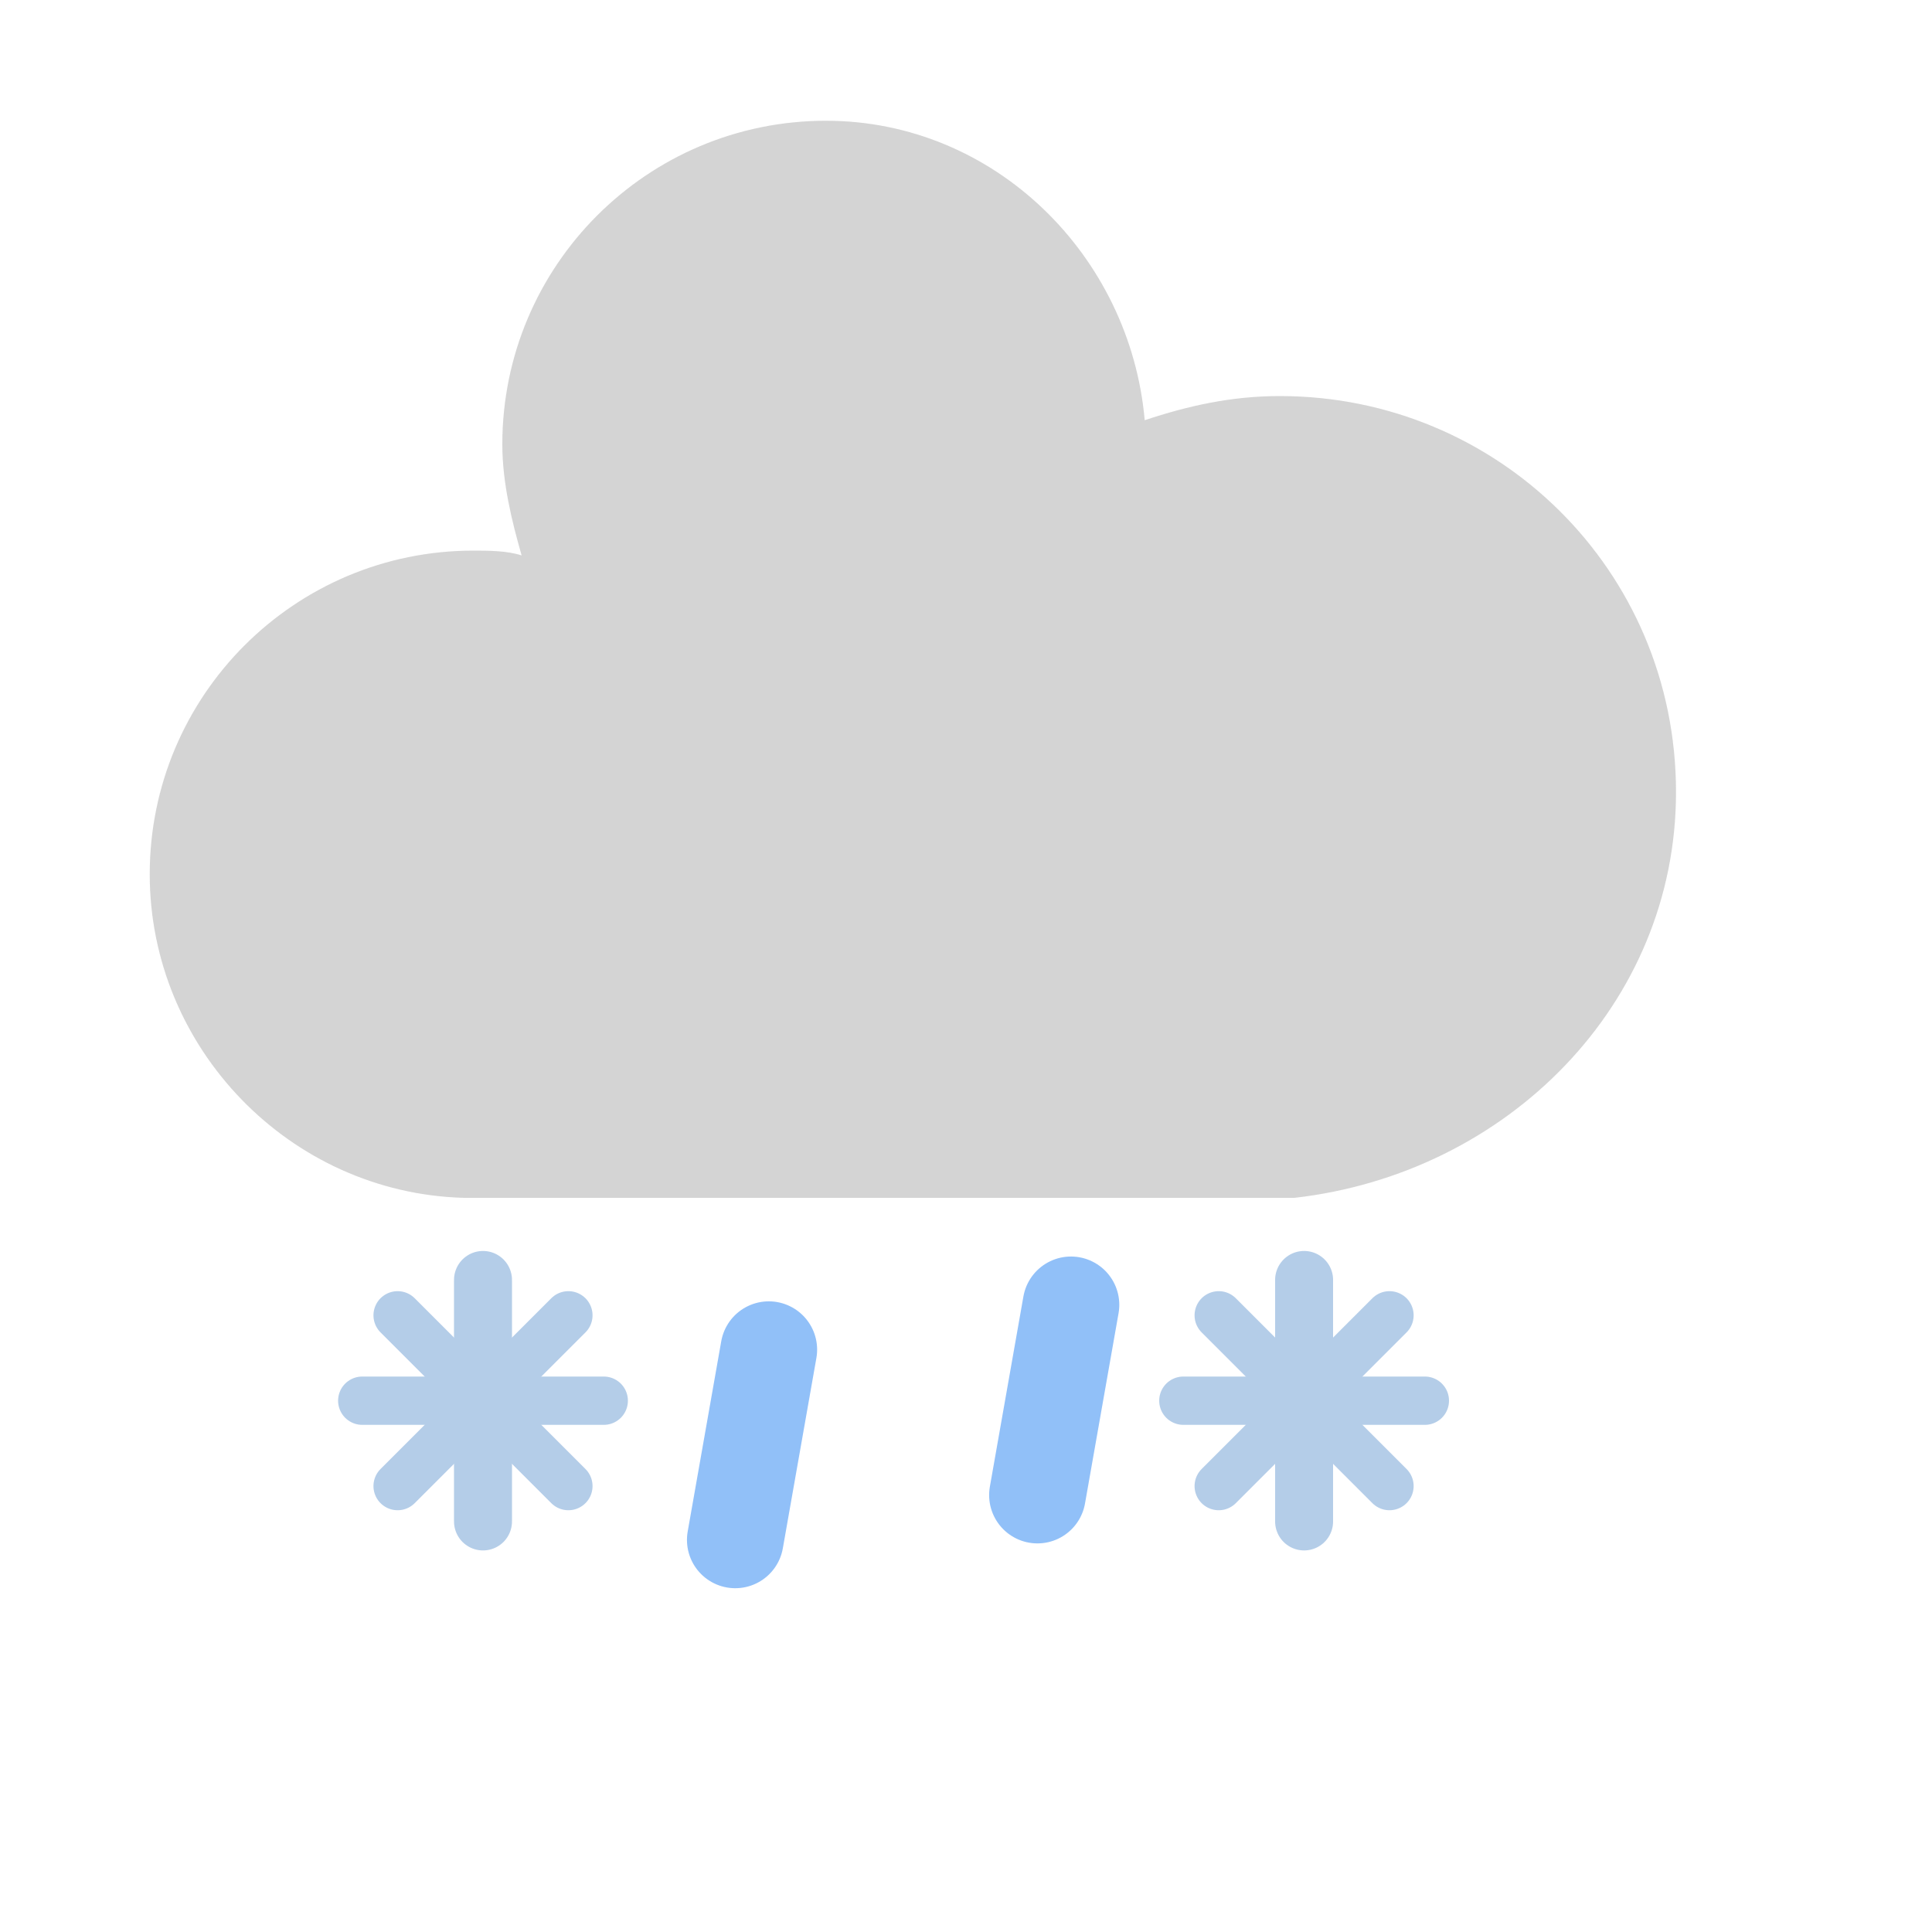
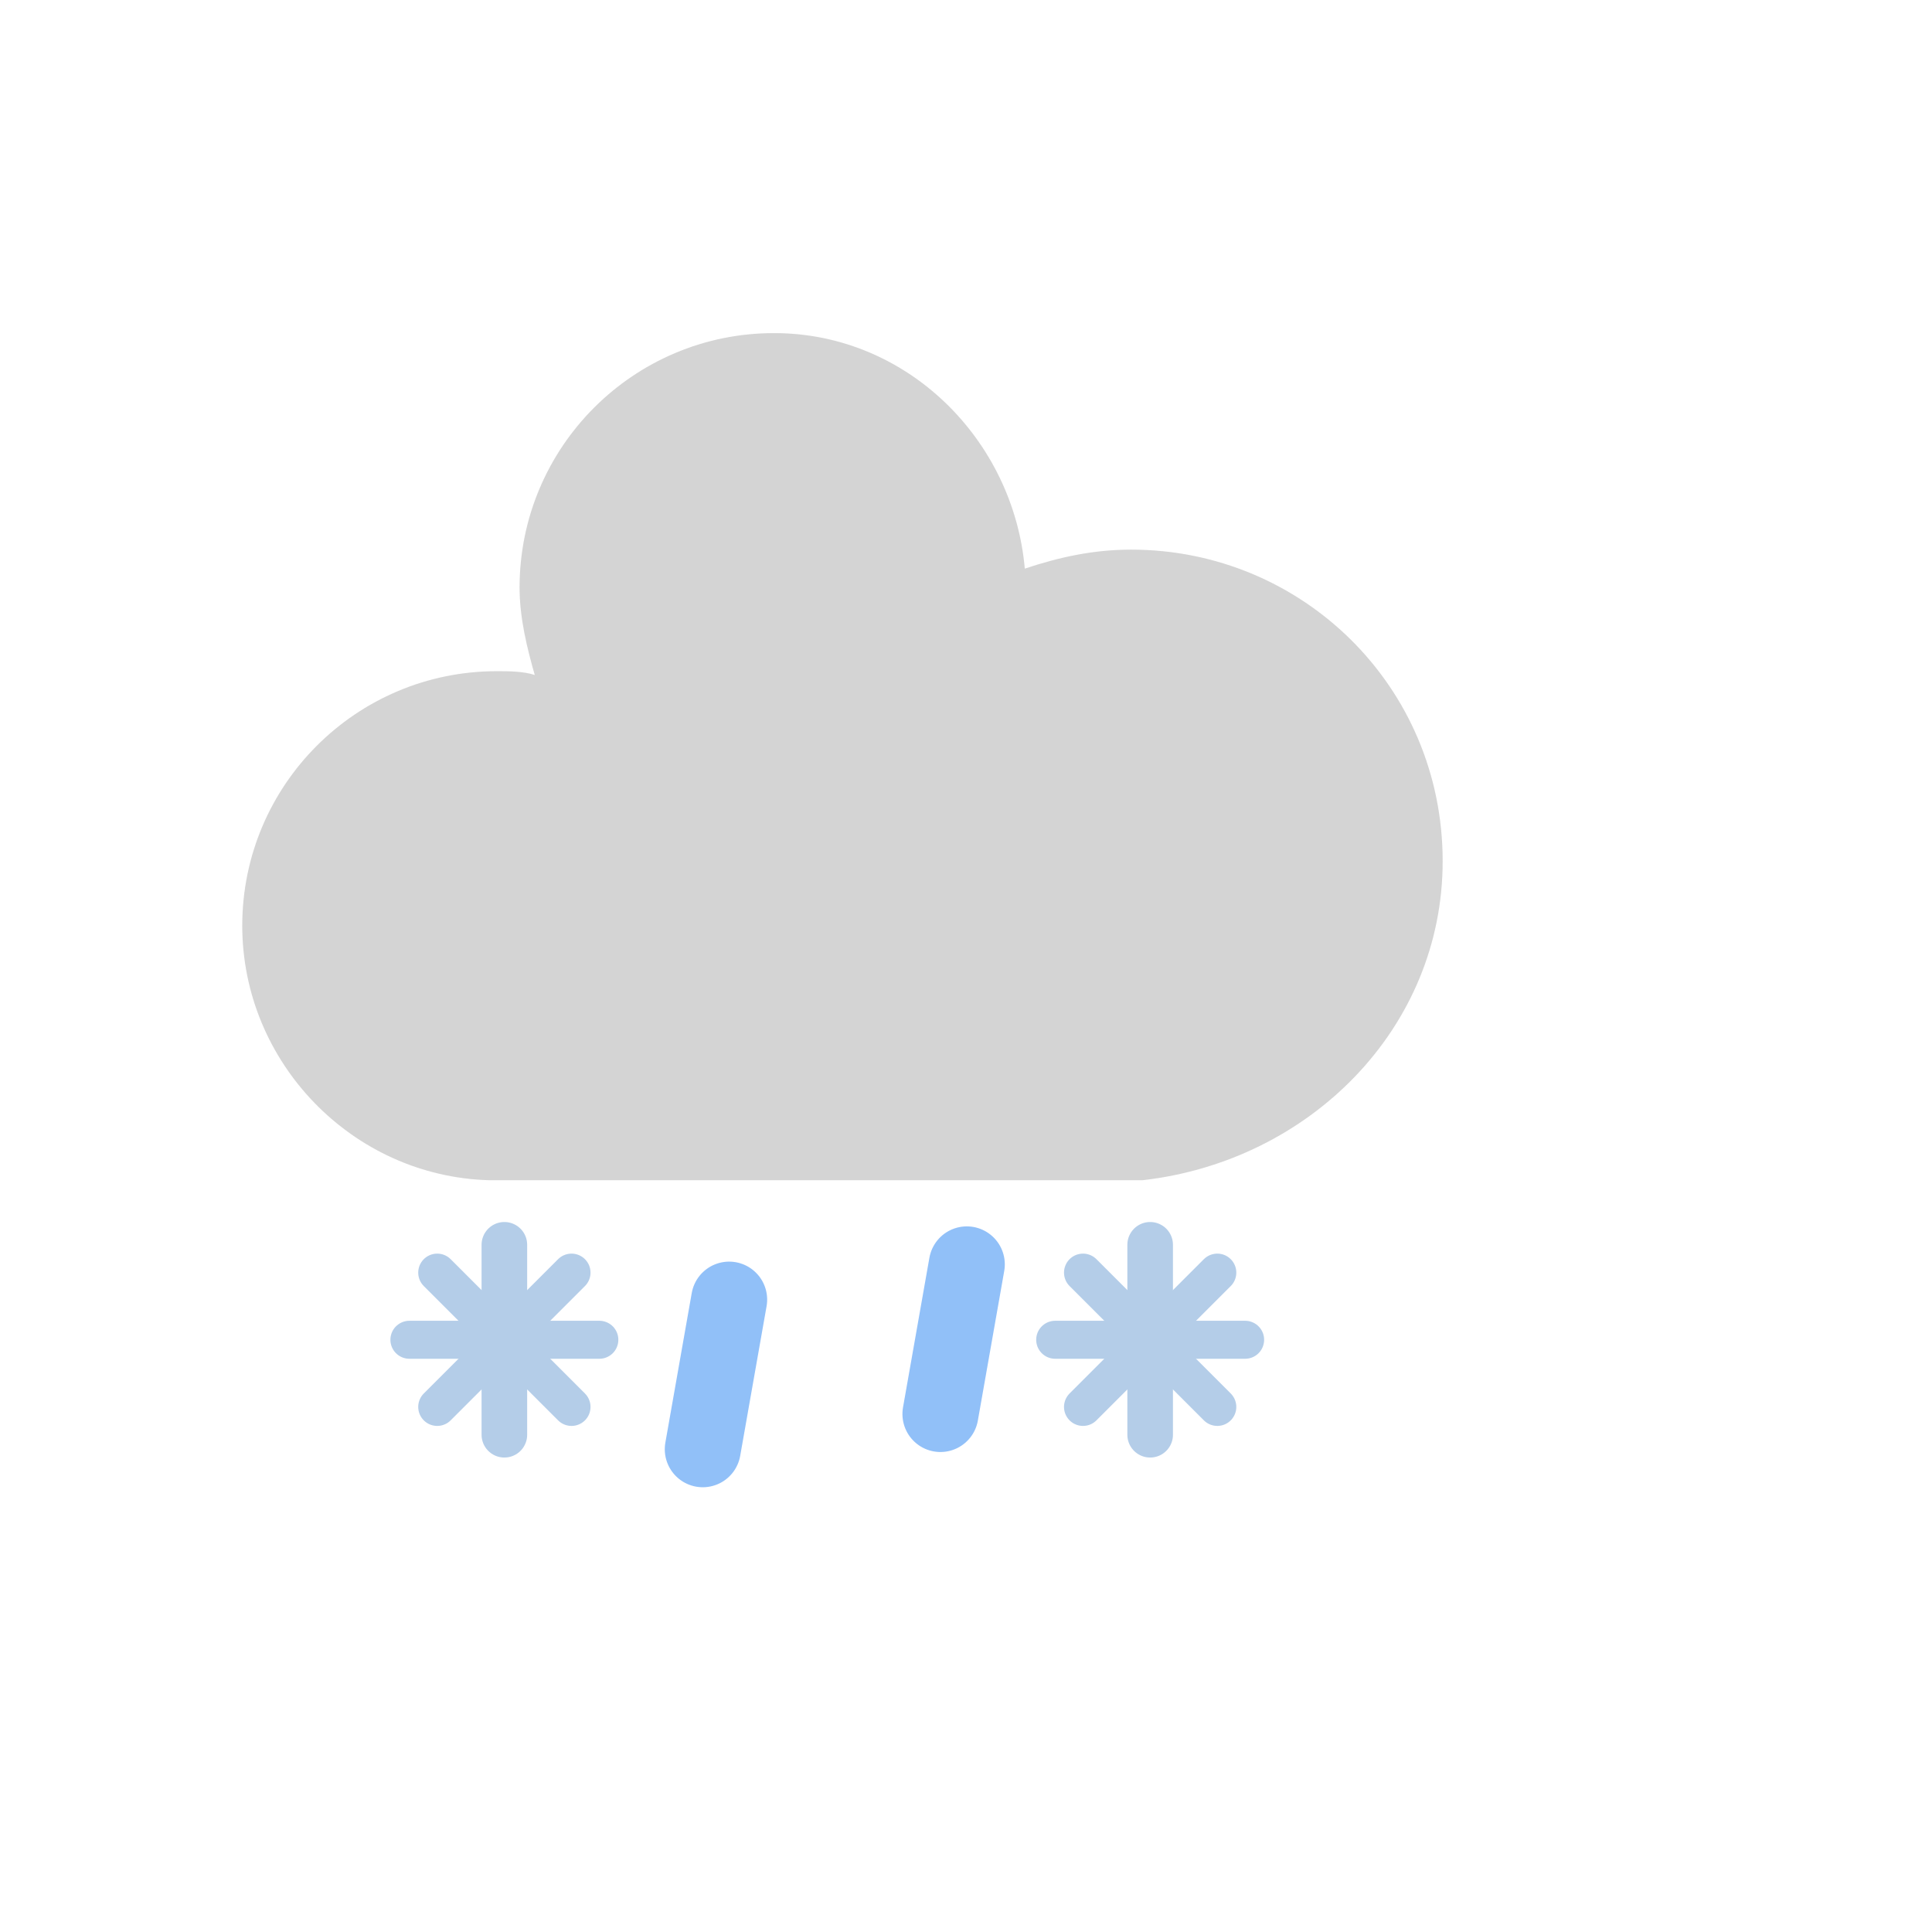
- <svg xmlns="http://www.w3.org/2000/svg" version="1.1" width="40" height="40" viewbox="0 0 17 17">
-   <defs>
-     <filter id="blur" width="200%" height="200%">
-       <feComponentTransfer>
-         <feFuncA type="linear" slope="0.05" />
+ <svg xmlns="http://www.w3.org/2000/svg" version="1.1" width="63.8" height="63.8" viewbox="0 0 17 17" id="svg54">
+   <defs id="defs15">
+     <filter id="blur" width="2" height="2">
+       <feComponentTransfer id="feComponentTransfer4">
+         <feFuncA type="linear" slope="0.05" id="feFuncA2" />
      </feComponentTransfer>
-       <feMerge>
-         <feMergeNode />
-         <feMergeNode in="SourceGraphic" />
+       <feMerge id="feMerge10">
+         <feMergeNode id="feMergeNode6" />
+         <feMergeNode in="SourceGraphic" id="feMergeNode8" />
      </feMerge>
    </filter>
-     <style type="text/css">
+     <style type="text/css" id="style13">
/* RAIN */
@keyframes am-weather-rain {
	0% {
		stroke-dashoffset: 0;
	}
	100% {
		stroke-dashoffset: -100;
	}
}
.am-weather-rain-1 {
	-webkit-animation-name: am-weather-rain;
	-moz-animation-name: am-weather-rain;
	-ms-animation-name: am-weather-rain;
	animation-name: am-weather-rain;
	-webkit-animation-duration: 8s;
	-moz-animation-duration: 8s;
	-ms-animation-duration: 8s;
	animation-duration: 8s;
	-webkit-animation-timing-function: linear;
	-moz-animation-timing-function: linear;
	-ms-animation-timing-function: linear;
	animation-timing-function: linear;
	-webkit-animation-iteration-count: infinite;
	-moz-animation-iteration-count: infinite;
	-ms-animation-iteration-count: infinite;
	animation-iteration-count: infinite;
}
.am-weather-rain-2 {
	-webkit-animation-name: am-weather-rain;
	-moz-animation-name: am-weather-rain;
	-ms-animation-name: am-weather-rain;
	animation-name: am-weather-rain;
	-webkit-animation-delay: 0.25s;
	-moz-animation-delay: 0.25s;
	-ms-animation-delay: 0.25s;
	animation-delay: 0.25s;
	-webkit-animation-duration: 8s;
	-moz-animation-duration: 8s;
	-ms-animation-duration: 8s;
	animation-duration: 8s;
	-webkit-animation-timing-function: linear;
	-moz-animation-timing-function: linear;
	-ms-animation-timing-function: linear;
	animation-timing-function: linear;
	-webkit-animation-iteration-count: infinite;
	-moz-animation-iteration-count: infinite;
	-ms-animation-iteration-count: infinite;
	animation-iteration-count: infinite;
}
/* CLOUDS */
@keyframes am-weather-cloud-2 {
	0% {
		-webkit-transform: translate(-2px,0px);
		-moz-transform: translate(-2px,0px);
		-ms-transform: translate(-2px,0px);
		transform: translate(-2px,0px);
	}
	50% {
		-webkit-transform: translate(1px,0px);
		-moz-transform: translate(1px,0px);
		-ms-transform: translate(1px,0px);
		transform: translate(1px,0px);
	}
	100% {
		-webkit-transform: translate(-2px,0px);
		-moz-transform: translate(-2px,0px);
		-ms-transform: translate(-2px,0px);
		transform: translate(-2px,0px);
	}

}
.am-weather-cloud-2 {
	-webkit-animation-name: am-weather-cloud-2;
	-moz-animation-name: am-weather-cloud-2;
	animation-name: am-weather-cloud-2;
	-webkit-animation-duration: 8s;
	-moz-animation-duration: 8s;
	animation-duration: 8s;
	-webkit-animation-timing-function: linear;
	-moz-animation-timing-function: linear;
	animation-timing-function: linear;
	-webkit-animation-iteration-count: infinite;
	-moz-animation-iteration-count: infinite;
	animation-iteration-count: infinite;
}
/* EASING */
.am-weather-easing-ease-in-out {
	-webkit-animation-timing-function: ease-in-out;
	-moz-animation-timing-function: ease-in-out;
	-ms-animation-timing-function: ease-in-out;
	animation-timing-function: ease-in-out;
}

/* SNOW */
@keyframes am-weather-snow {
	0% {
		-webkit-transform: translateX(0) translateY(0);
		-moz-transform: translateX(0) translateY(0);
		-ms-transform: translateX(0) translateY(0);
		transform: translateX(0) translateY(0);
	}
	33.33% {
		-webkit-transform: translateX(-1.2px) translateY(2px);
		-moz-transform: translateX(-1.2px) translateY(2px);
		-ms-transform: translateX(-1.2px) translateY(2px);
		transform: translateX(-1.2px) translateY(2px);
	}
	66.66% {
		-webkit-transform: translateX(1.4px) translateY(4px);
		-moz-transform: translateX(1.4px) translateY(4px);
		-ms-transform: translateX(1.4px) translateY(4px);
		transform: translateX(1.4px) translateY(4px);
		opacity: 1;
	}
	100% {
		-webkit-transform: translateX(-1.6px) translateY(6px);
		-moz-transform: translateX(-1.6px) translateY(6px);
		-ms-transform: translateX(-1.6px) translateY(6px);
		transform: translateX(-1.6px) translateY(6px);
		opacity: 0;
	}
}
@keyframes am-weather-snow-reverse {
	0% {
		-webkit-transform: translateX(0) translateY(0);
		-moz-transform: translateX(0) translateY(0);
		-ms-transform: translateX(0) translateY(0);
		transform: translateX(0) translateY(0);
	}
	33.33% {
		-webkit-transform: translateX(1.2px) translateY(2px);
		-moz-transform: translateX(1.2px) translateY(2px);
		-ms-transform: translateX(1.2px) translateY(2px);
		transform: translateX(1.2px) translateY(2px);
	}
	66.66% {
		-webkit-transform: translateX(-1.4px) translateY(4px);
		-moz-transform: translateX(-1.4px) translateY(4px);
		-ms-transform: translateX(-1.4px) translateY(4px);
		transform: translateX(-1.4px) translateY(4px);
		opacity: 1;
	}
	100% {
		-webkit-transform: translateX(1.6px) translateY(6px);
		-moz-transform: translateX(1.6px) translateY(6px);
		-ms-transform: translateX(1.6px) translateY(6px);
		transform: translateX(1.6px) translateY(6px);
		opacity: 0;
	}
}
.am-weather-snow-1 {
	-webkit-animation-name: am-weather-snow;
	-moz-animation-name: am-weather-snow;
	-ms-animation-name: am-weather-snow;
	animation-name: am-weather-snow;
	-webkit-animation-duration: 2s;
	-moz-animation-duration: 2s;
	-ms-animation-duration: 2s;
	animation-duration: 2s;
	-webkit-animation-timing-function: linear;
	-moz-animation-timing-function: linear;
	-ms-animation-timing-function: linear;
	animation-timing-function: linear;
	-webkit-animation-iteration-count: infinite;
	-moz-animation-iteration-count: infinite;
	-ms-animation-iteration-count: infinite;
	animation-iteration-count: infinite;
}
.am-weather-snow-2 {
	-webkit-animation-name: am-weather-snow;
	-moz-animation-name: am-weather-snow;
	-ms-animation-name: am-weather-snow;
	animation-name: am-weather-snow;
	-webkit-animation-delay: 1.2s;
	-moz-animation-delay: 1.2s;
	-ms-animation-delay: 1.2s;
	animation-delay: 1.2s;
	-webkit-animation-duration: 2s;
	-moz-animation-duration: 2s;
	-ms-animation-duration: 2s;
	animation-duration: 2s;
	-webkit-animation-timing-function: linear;
	-moz-animation-timing-function: linear;
	-ms-animation-timing-function: linear;
	animation-timing-function: linear;
	-webkit-animation-iteration-count: infinite;
	-moz-animation-iteration-count: infinite;
	-ms-animation-iteration-count: infinite;
	animation-iteration-count: infinite;
}
.am-weather-snow-3 {
	-webkit-animation-name: am-weather-snow-reverse;
	-moz-animation-name: am-weather-snow-reverse;
	-ms-animation-name: am-weather-snow-reverse;
	animation-name: am-weather-snow-reverse;
	-webkit-animation-duration: 2s;
	-moz-animation-duration: 2s;
	-ms-animation-duration: 2s;
	animation-duration: 2s;
	-webkit-animation-timing-function: linear;
	-moz-animation-timing-function: linear;
	-ms-animation-timing-function: linear;
	animation-timing-function: linear;
	-webkit-animation-iteration-count: infinite;
	-moz-animation-iteration-count: infinite;
	-ms-animation-iteration-count: infinite;
	animation-iteration-count: infinite;
}</style>
  </defs>
  <g filter="url(#blur)" id="snowy-6">
-     <g transform="translate(22,28), rotate(10)">
-       <line class="am-weather-rain-1" fill="none" stroke="#91C0F8" stroke-dasharray="4,7" stroke-linecap="round" stroke-width="2" transform="translate(-6,1)" x1="0" x2="0" y1="0" y2="8" />
-       <line class="am-weather-rain-2" fill="none" stroke="#91C0F8" stroke-dasharray="4,7" stroke-linecap="round" stroke-width="2" transform="translate(0,-1)" x1="0" x2="0" y1="0" y2="8" />
+     <g transform="matrix(1.235392,0.2178329,-0.2178329,1.235392,31.7091,42.98847)" id="g21">
+       <line class="am-weather-rain-1" fill="none" stroke="#91c0f8" stroke-dasharray="4, 7" stroke-linecap="round" stroke-width="2" transform="translate(-6,1)" x1="0" x2="0" y1="0" y2="8" id="line17" />
+       <line class="am-weather-rain-2" fill="none" stroke="#91c0f8" stroke-dasharray="4, 7" stroke-linecap="round" stroke-width="2" transform="translate(0,-1)" x1="0" x2="0" y1="0" y2="8" id="line19" />
    </g>
-     <g transform="translate(7,-8)">
-       <g class="am-weather-cloud-2 am-weather-easing-ease-in-out">
-         <path d="M47.7,35.4c0-4.6-3.7-8.2-8.2-8.2c-1,0-1.9,0.2-2.8,0.5c-0.3-3.4-3.1-6.2-6.6-6.2c-3.7,0-6.7,3-6.7,6.7c0,0.8,0.2,1.6,0.4,2.3    c-0.3-0.1-0.7-0.1-1-0.1c-3.7,0-6.7,3-6.7,6.7c0,3.6,2.9,6.6,6.5,6.7l17.2,0C44.2,43.3,47.7,39.8,47.7,35.4z" fill="#d4d4d4" transform="translate(-20,-11)" />
+     <g transform="matrix(1.25445,0,0,1.25445,12.89235,-2.171723)" id="g51">
+       <g class="am-weather-cloud-2 am-weather-easing-ease-in-out" id="g25">
+         <path d="m 47.7,35.4 c 0,-4.6 -3.7,-8.2 -8.2,-8.2 -1,0 -1.9,0.2 -2.8,0.5 -0.3,-3.4 -3.1,-6.2 -6.6,-6.2 -3.7,0 -6.7,3 -6.7,6.7 0,0.8 0.2,1.6 0.4,2.3 -0.3,-0.1 -0.7,-0.1 -1,-0.1 -3.7,0 -6.7,3 -6.7,6.7 0,3.6 2.9,6.6 6.5,6.7 h 17.2 c 4.4,-0.5 7.9,-4 7.9,-8.4 z" fill="#d4d4d4" transform="translate(-20,-11)" id="path23" />
      </g>
-       <g class="am-weather-snow-1">
-         <g transform="translate(3,28)">
-           <line fill="none" stroke="#b4cde8" stroke-linecap="round" stroke-width="1.2" transform="translate(0,9), rotate(0)" x1="0" x2="0" y1="-2.5" y2="2.5" />
-           <line fill="none" stroke="#b4cde8" stroke-linecap="round" stroke-width="1" transform="translate(0,9), rotate(45)" x1="0" x2="0" y1="-2.5" y2="2.5" />
-           <line fill="none" stroke="#b4cde8" stroke-linecap="round" stroke-width="1" transform="translate(0,9), rotate(90)" x1="0" x2="0" y1="-2.5" y2="2.5" />
-           <line fill="none" stroke="#b4cde8" stroke-linecap="round" stroke-width="1" transform="translate(0,9), rotate(135)" x1="0" x2="0" y1="-2.5" y2="2.5" />
+       <g class="am-weather-snow-1" id="g37">
+         <g transform="translate(3,28)" id="g35">
+           <line fill="none" stroke="#b4cde8" stroke-linecap="round" stroke-width="1.2" transform="translate(0,9)" x1="0" x2="0" y1="-2.5" y2="2.5" id="line27" />
+           <line fill="none" stroke="#b4cde8" stroke-linecap="round" stroke-width="1" transform="rotate(45,-10.86396,4.5)" x1="0" x2="0" y1="-2.5" y2="2.5" id="line29" />
+           <line fill="none" stroke="#b4cde8" stroke-linecap="round" stroke-width="1" transform="rotate(90,-4.5,4.5)" x1="0" x2="0" y1="-2.5" y2="2.5" id="line31" />
+           <line fill="none" stroke="#b4cde8" stroke-linecap="round" stroke-width="1" transform="rotate(135,-1.863961,4.5)" x1="0" x2="0" y1="-2.5" y2="2.5" id="line33" />
        </g>
      </g>
+ 
s
- 			<g class="am-weather-snow-3">
-         <g transform="translate(20,28)">
-           <line fill="none" stroke="#b4cde8" stroke-linecap="round" stroke-width="1.2" transform="translate(0,9), rotate(0)" x1="0" x2="0" y1="-2.5" y2="2.5" />
-           <line fill="none" stroke="#b4cde8" stroke-linecap="round" stroke-width="1" transform="translate(0,9), rotate(45)" x1="0" x2="0" y1="-2.5" y2="2.5" />
-           <line fill="none" stroke="#b4cde8" stroke-linecap="round" stroke-width="1" transform="translate(0,9), rotate(90)" x1="0" x2="0" y1="-2.5" y2="2.5" />
-           <line fill="none" stroke="#b4cde8" stroke-linecap="round" stroke-width="1" transform="translate(0,9), rotate(135)" x1="0" x2="0" y1="-2.5" y2="2.5" />
+ 			<g class="am-weather-snow-3" id="g49">
+         <g transform="translate(20,28)" id="g47">
+           <line fill="none" stroke="#b4cde8" stroke-linecap="round" stroke-width="1.2" transform="translate(0,9)" x1="0" x2="0" y1="-2.5" y2="2.5" id="line39" />
+           <line fill="none" stroke="#b4cde8" stroke-linecap="round" stroke-width="1" transform="rotate(45,-10.86396,4.5)" x1="0" x2="0" y1="-2.5" y2="2.5" id="line41" />
+           <line fill="none" stroke="#b4cde8" stroke-linecap="round" stroke-width="1" transform="rotate(90,-4.5,4.5)" x1="0" x2="0" y1="-2.5" y2="2.5" id="line43" />
+           <line fill="none" stroke="#b4cde8" stroke-linecap="round" stroke-width="1" transform="rotate(135,-1.863961,4.5)" x1="0" x2="0" y1="-2.5" y2="2.5" id="line45" />
        </g>
      </g>
    </g>
  </g>
</svg>
